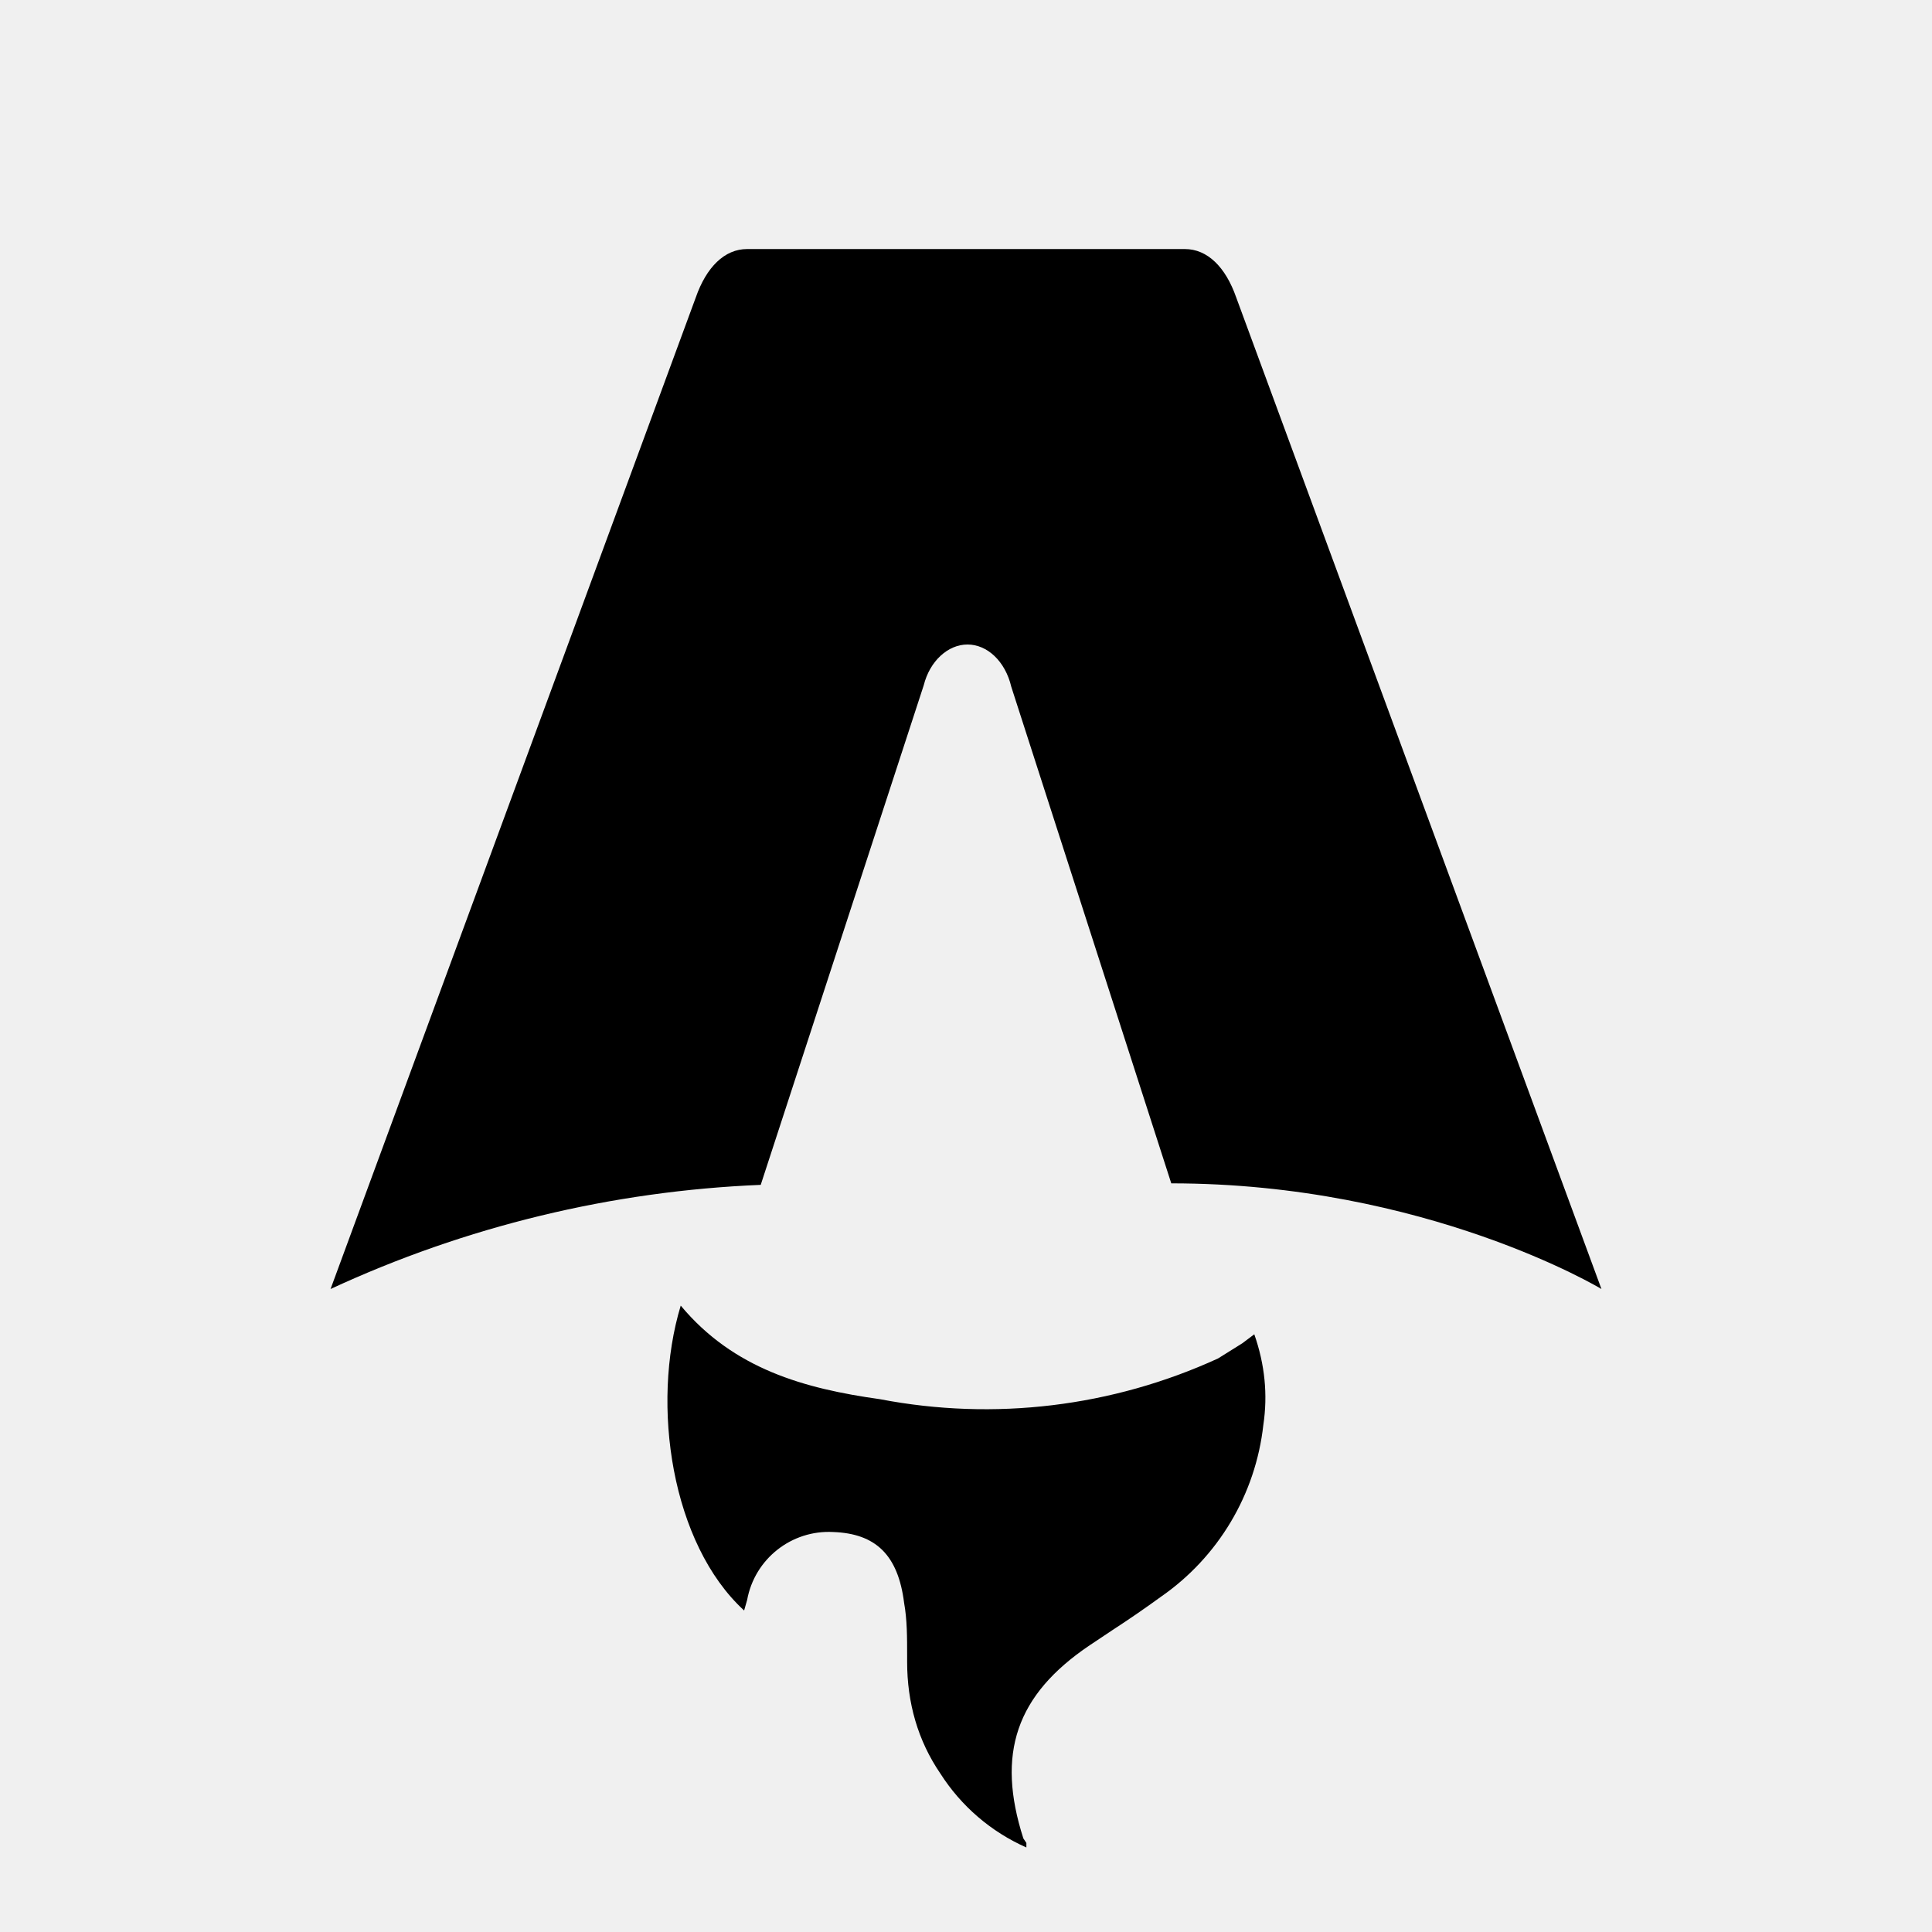
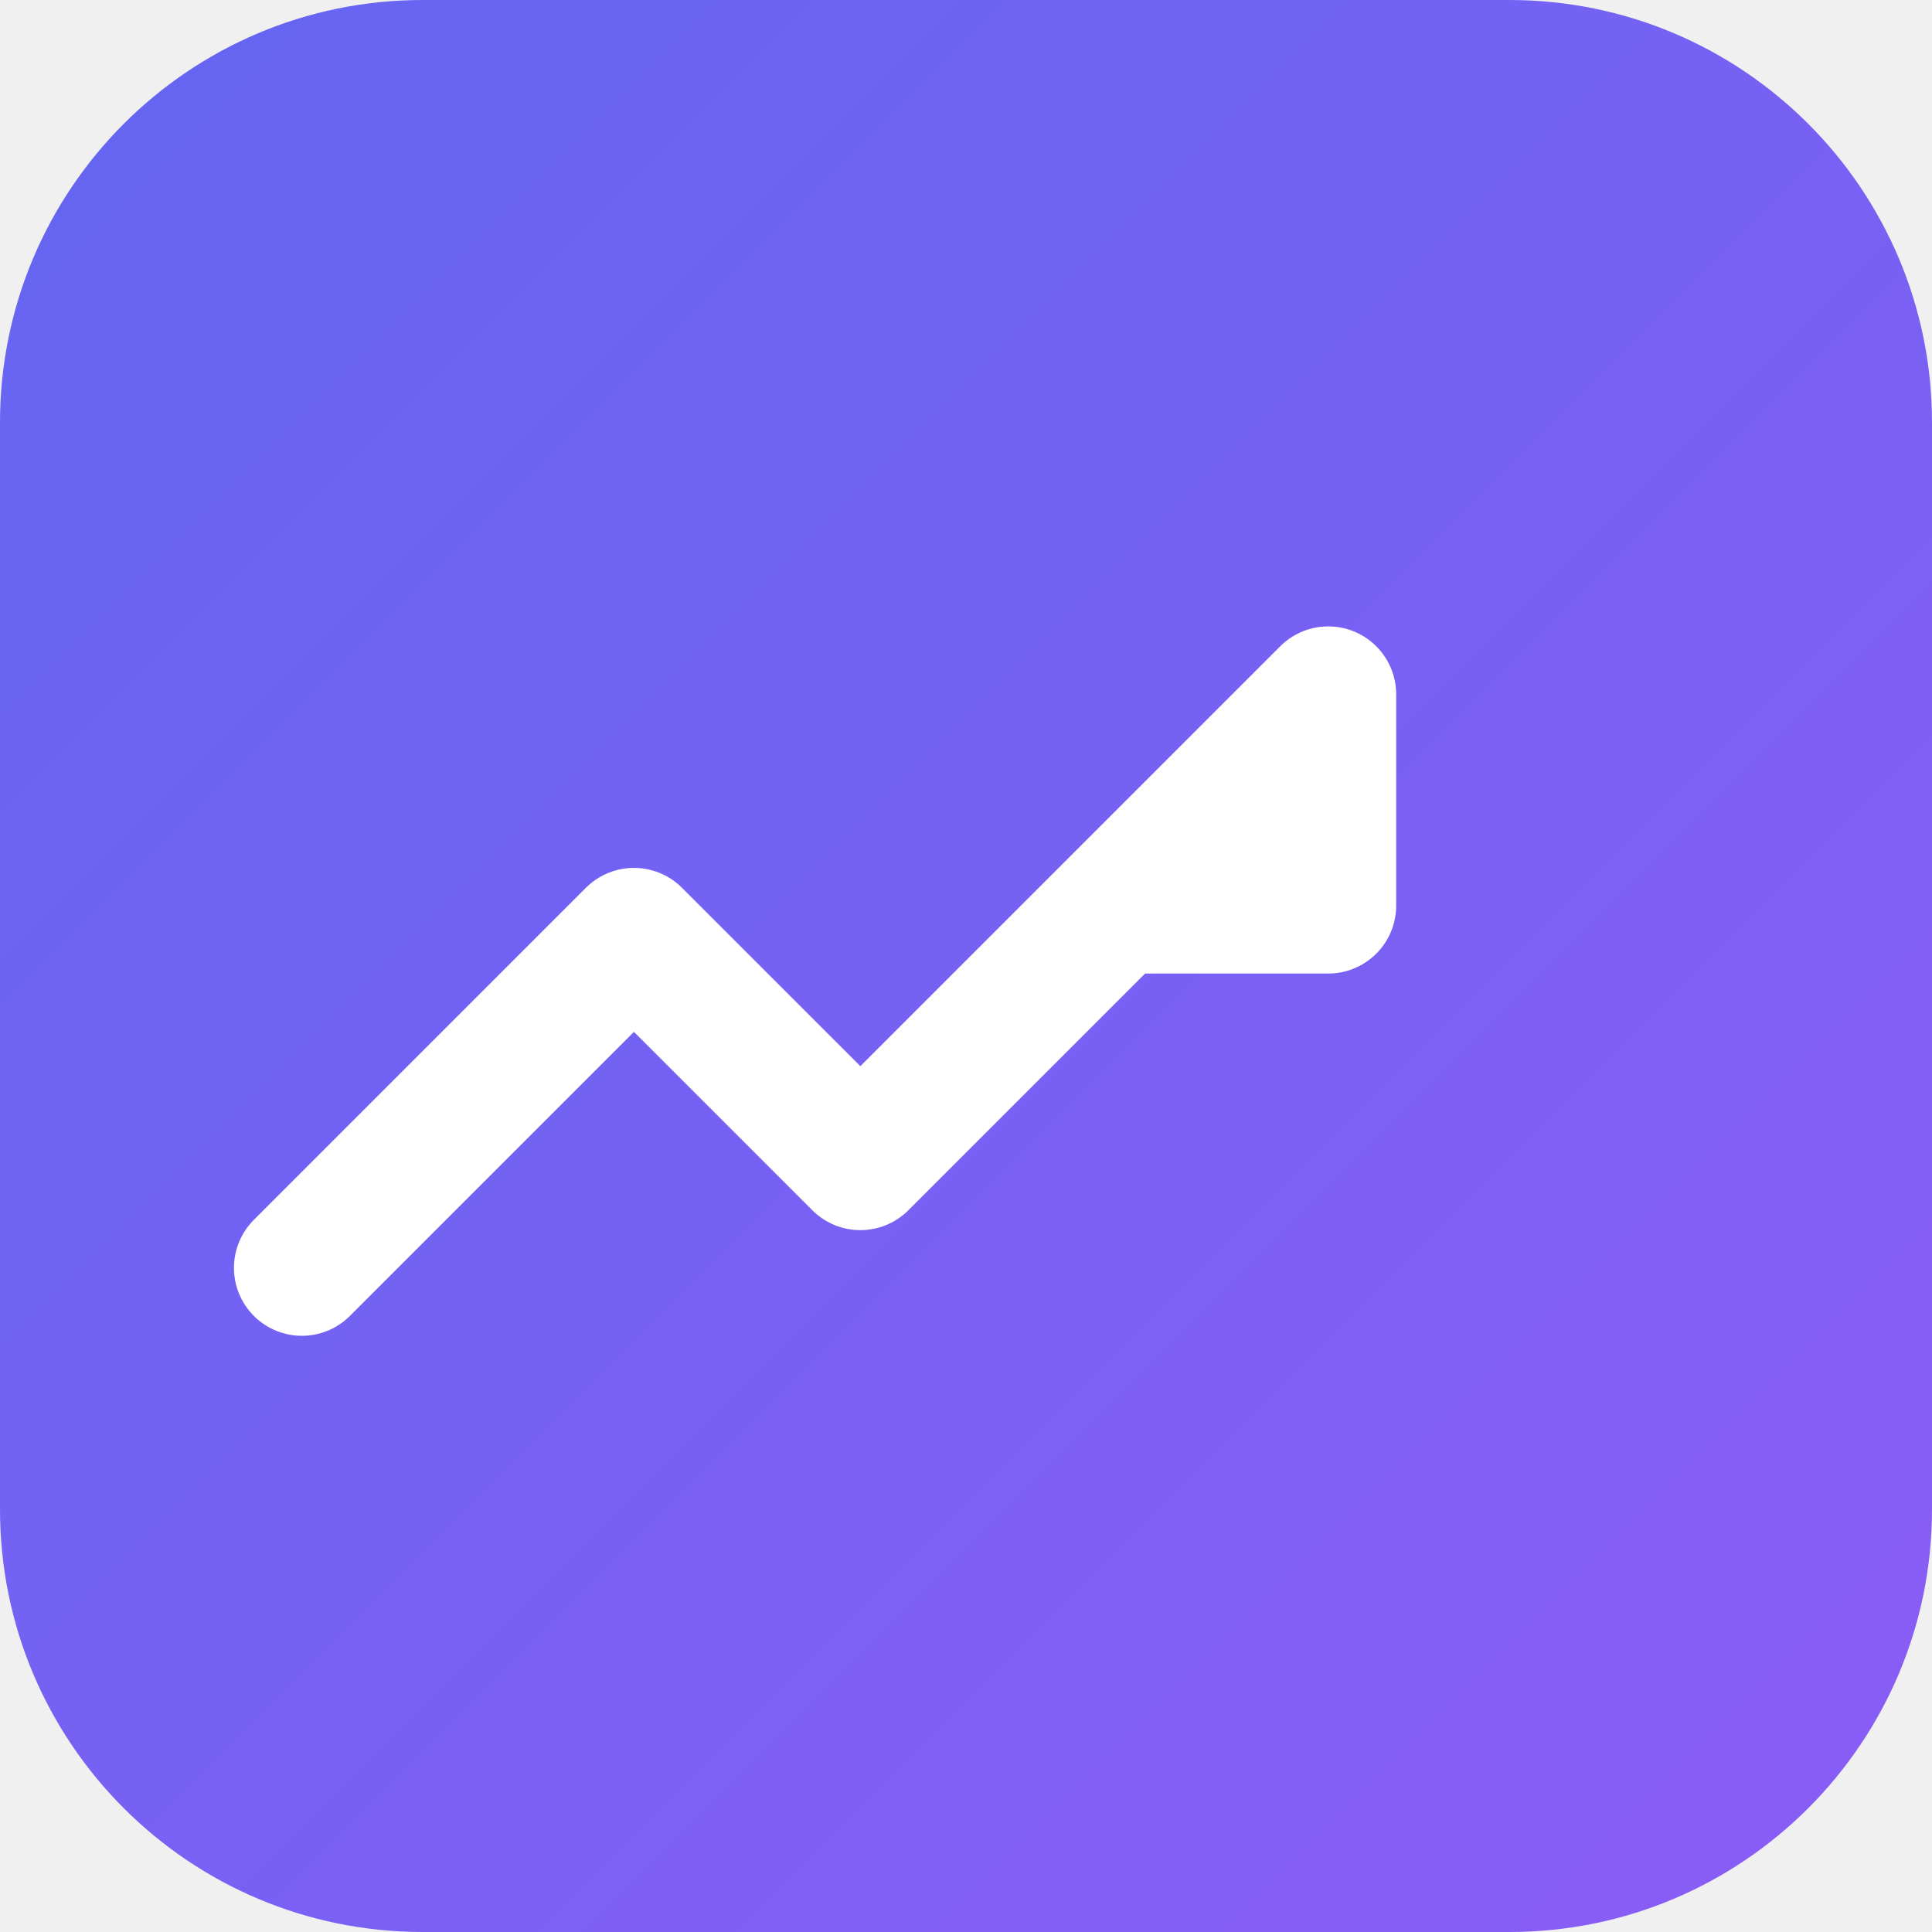
- <svg xmlns="http://www.w3.org/2000/svg" fill="none" viewBox="0 0 128 128">
-   <path d="M50.4 78.5a75.1 75.1 0 0 0-28.5 6.9l24.2-65.7c.7-2 1.9-3.2 3.4-3.2h29c1.5 0 2.7 1.2 3.4 3.2l24.2 65.7s-11.6-7-28.5-7L67 45.5c-.4-1.7-1.6-2.8-2.9-2.8-1.3 0-2.5 1.1-2.9 2.7L50.4 78.5Zm-1.1 28.2Zm-4.2-20.2c-2 6.6-.6 15.8 4.2 20.2a17.5 17.5 0 0 1 .2-.7 5.5 5.5 0 0 1 5.7-4.5c2.8.1 4.3 1.5 4.7 4.7.2 1.1.2 2.3.2 3.5v.4c0 2.7.7 5.2 2.2 7.4a13 13 0 0 0 5.7 4.9v-.3l-.2-.3c-1.8-5.6-.5-9.5 4.4-12.8l1.5-1a73 73 0 0 0 3.2-2.2 16 16 0 0 0 6.8-11.4c.3-2 .1-4-.6-6l-.8.6-1.6 1a37 37 0 0 1-22.4 2.7c-5-.7-9.7-2-13.2-6.2Z" />
-   <style>
-         path { fill: #000; }
-         @media (prefers-color-scheme: dark) {
-             path { fill: #FFF; }
-         }
-     </style>
+ <svg xmlns="http://www.w3.org/2000/svg" viewBox="0 0 128 128">
+   <defs>
+     <linearGradient id="g" x1="0" y1="0" x2="1" y2="1">
+       <stop offset="0" stop-color="#6366f1" />
+       <stop offset="1" stop-color="#8b5cf6" />
+     </linearGradient>
+   </defs>
+   <rect width="128" height="128" rx="28" fill="url(#g)" />
+   <g fill="none" stroke="#fff" stroke-width="9" stroke-linecap="round" stroke-linejoin="round">
+     <path d="M20 84l22-22 15 15 31-31M88 46v14H74" />
+   </g>
</svg>
